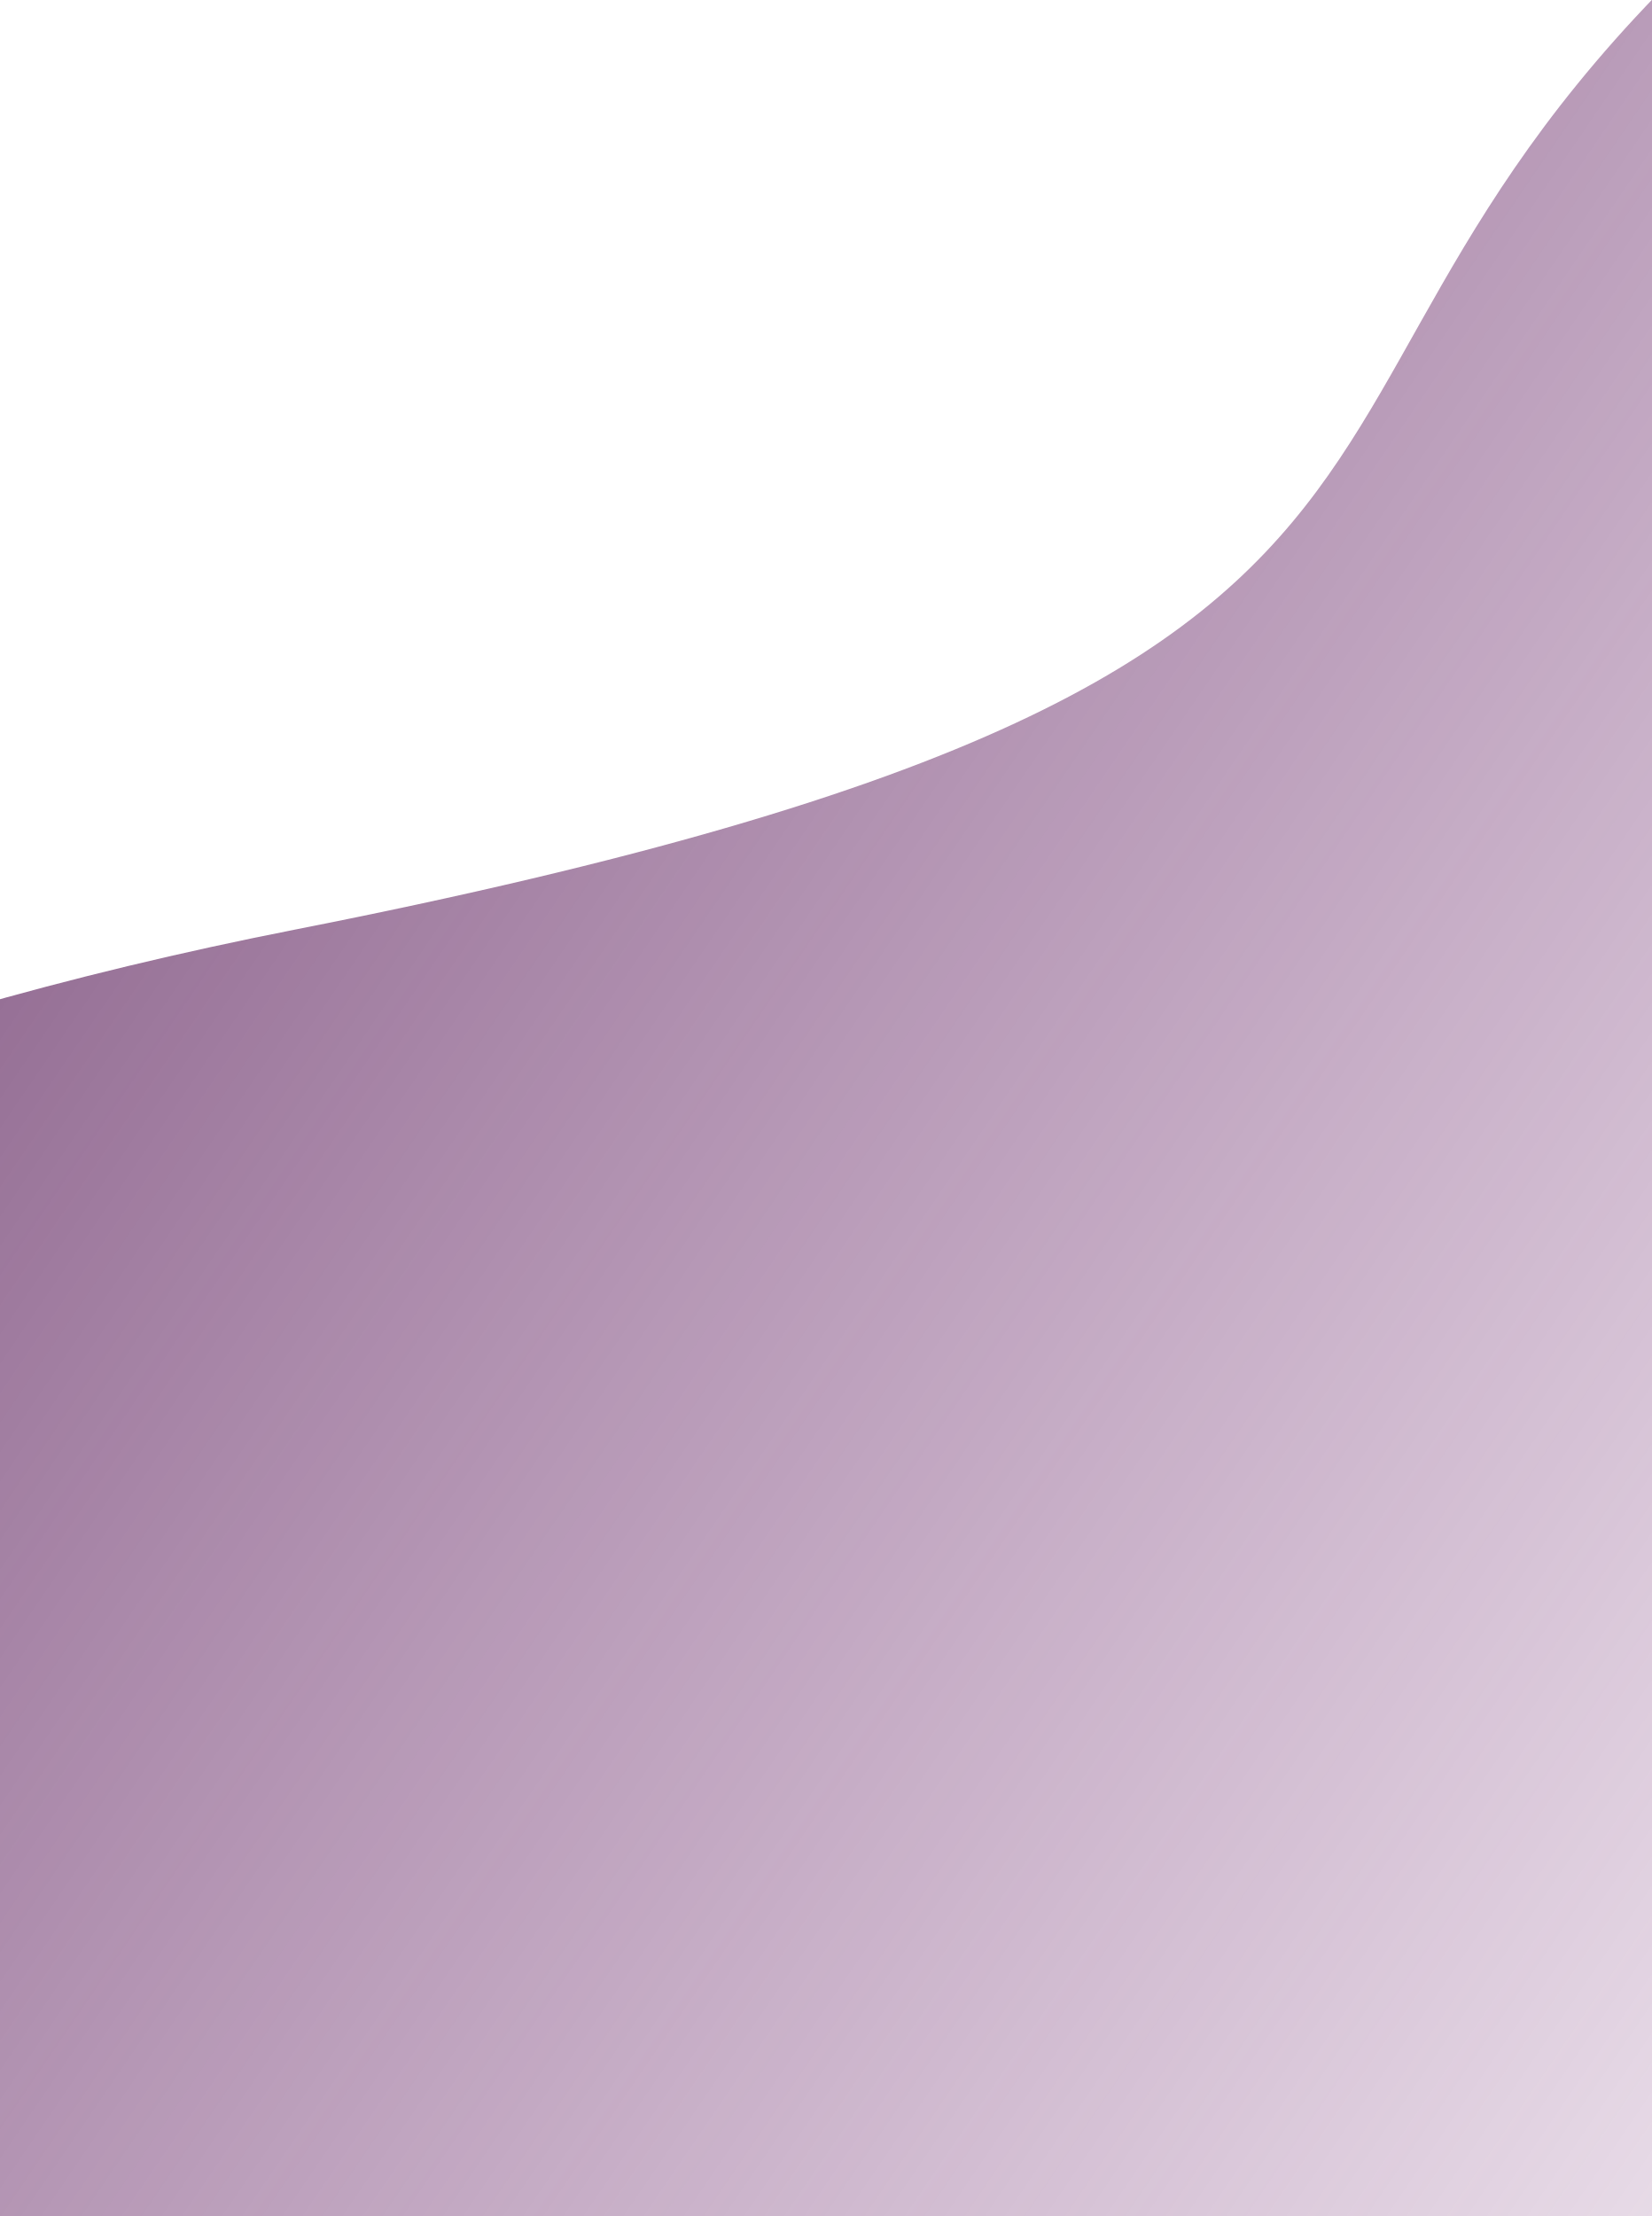
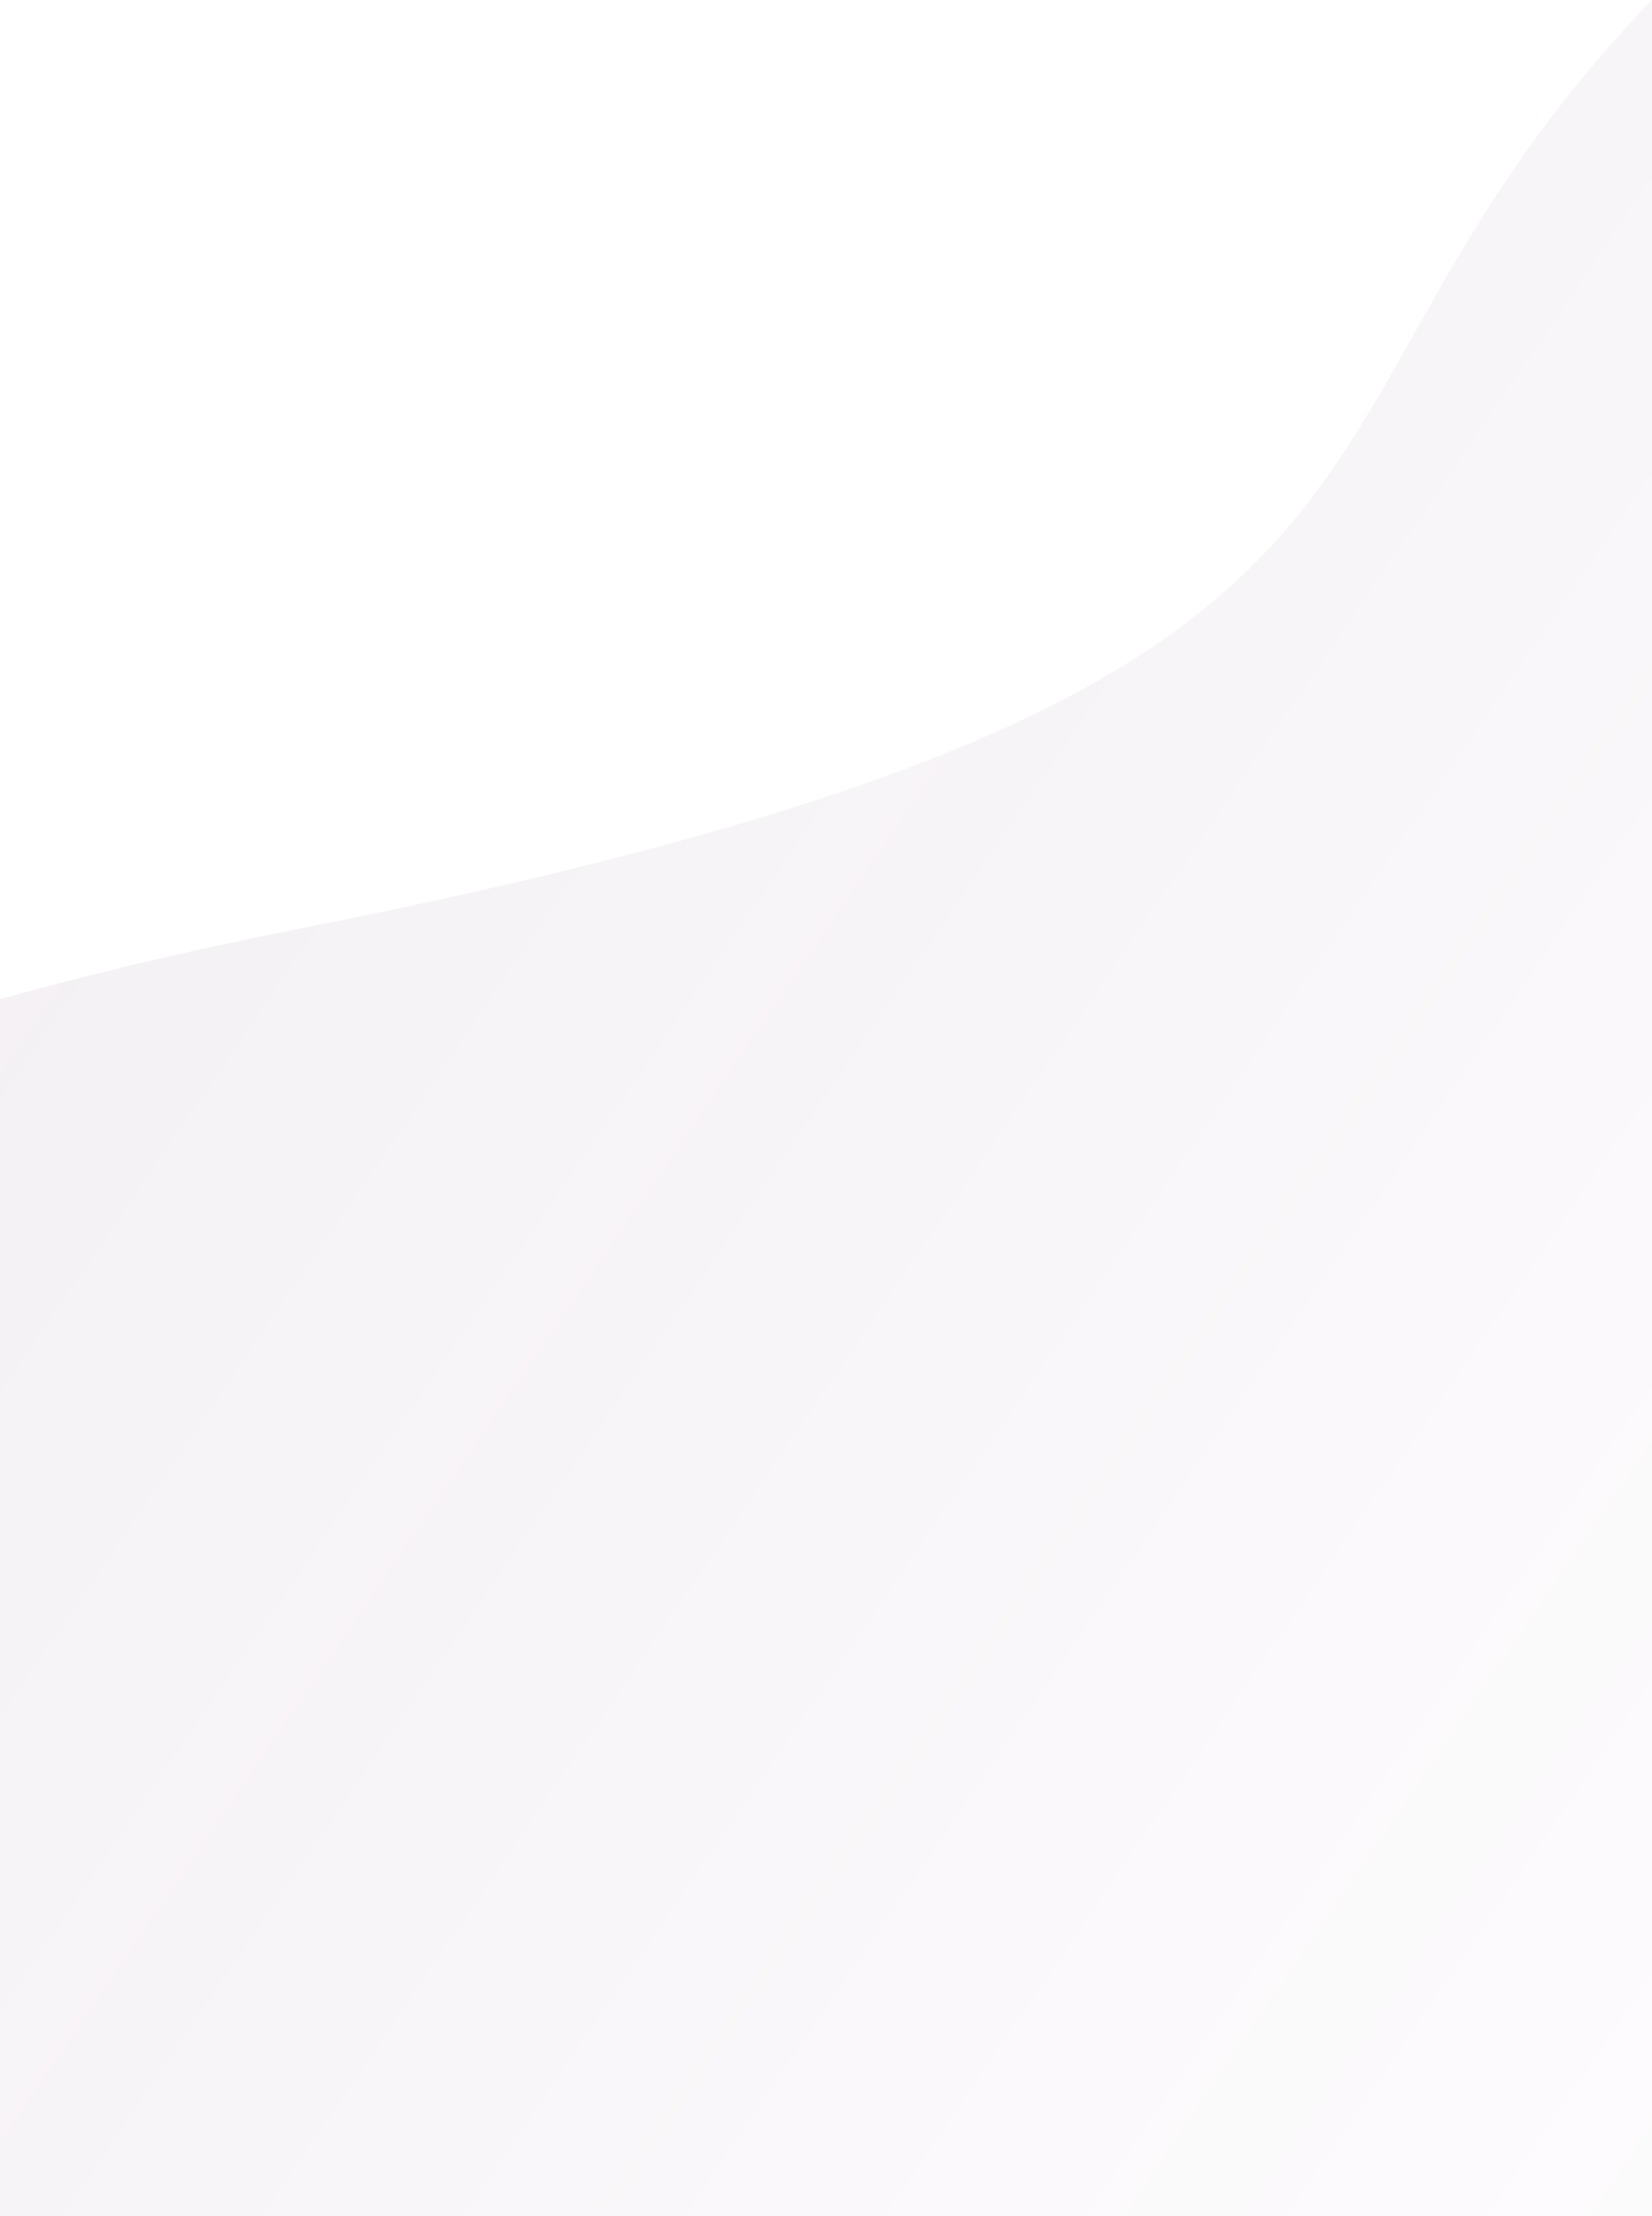
<svg xmlns="http://www.w3.org/2000/svg" width="375" height="503">
  <defs>
    <linearGradient x1="100%" y1="69.237%" x2="9.399%" y2="32.159%" id="a">
      <stop stop-color="#8A4389" stop-opacity="0" offset="0%" />
      <stop stop-color="#512051" offset="100%" />
      <stop stop-color="#512051" offset="100%" />
      <stop stop-color="#512051" offset="100%" />
    </linearGradient>
  </defs>
-   <path d="M-355 1530c74.356-153.934 215.022-251.268 422-292 310.466-61.099 192.94-122.724 345.47-245.025C514.157 911.442 620 866.116 730 857v673H-355z" transform="translate(0 -1027)" fill="url(#a)" fill-rule="evenodd" opacity="1" />
+   <path d="M-355 1530c74.356-153.934 215.022-251.268 422-292 310.466-61.099 192.94-122.724 345.47-245.025C514.157 911.442 620 866.116 730 857v673H-355z" transform="translate(0 -1027)" fill="url(#a)" fill-rule="evenodd" opacity=".1" />
</svg>
